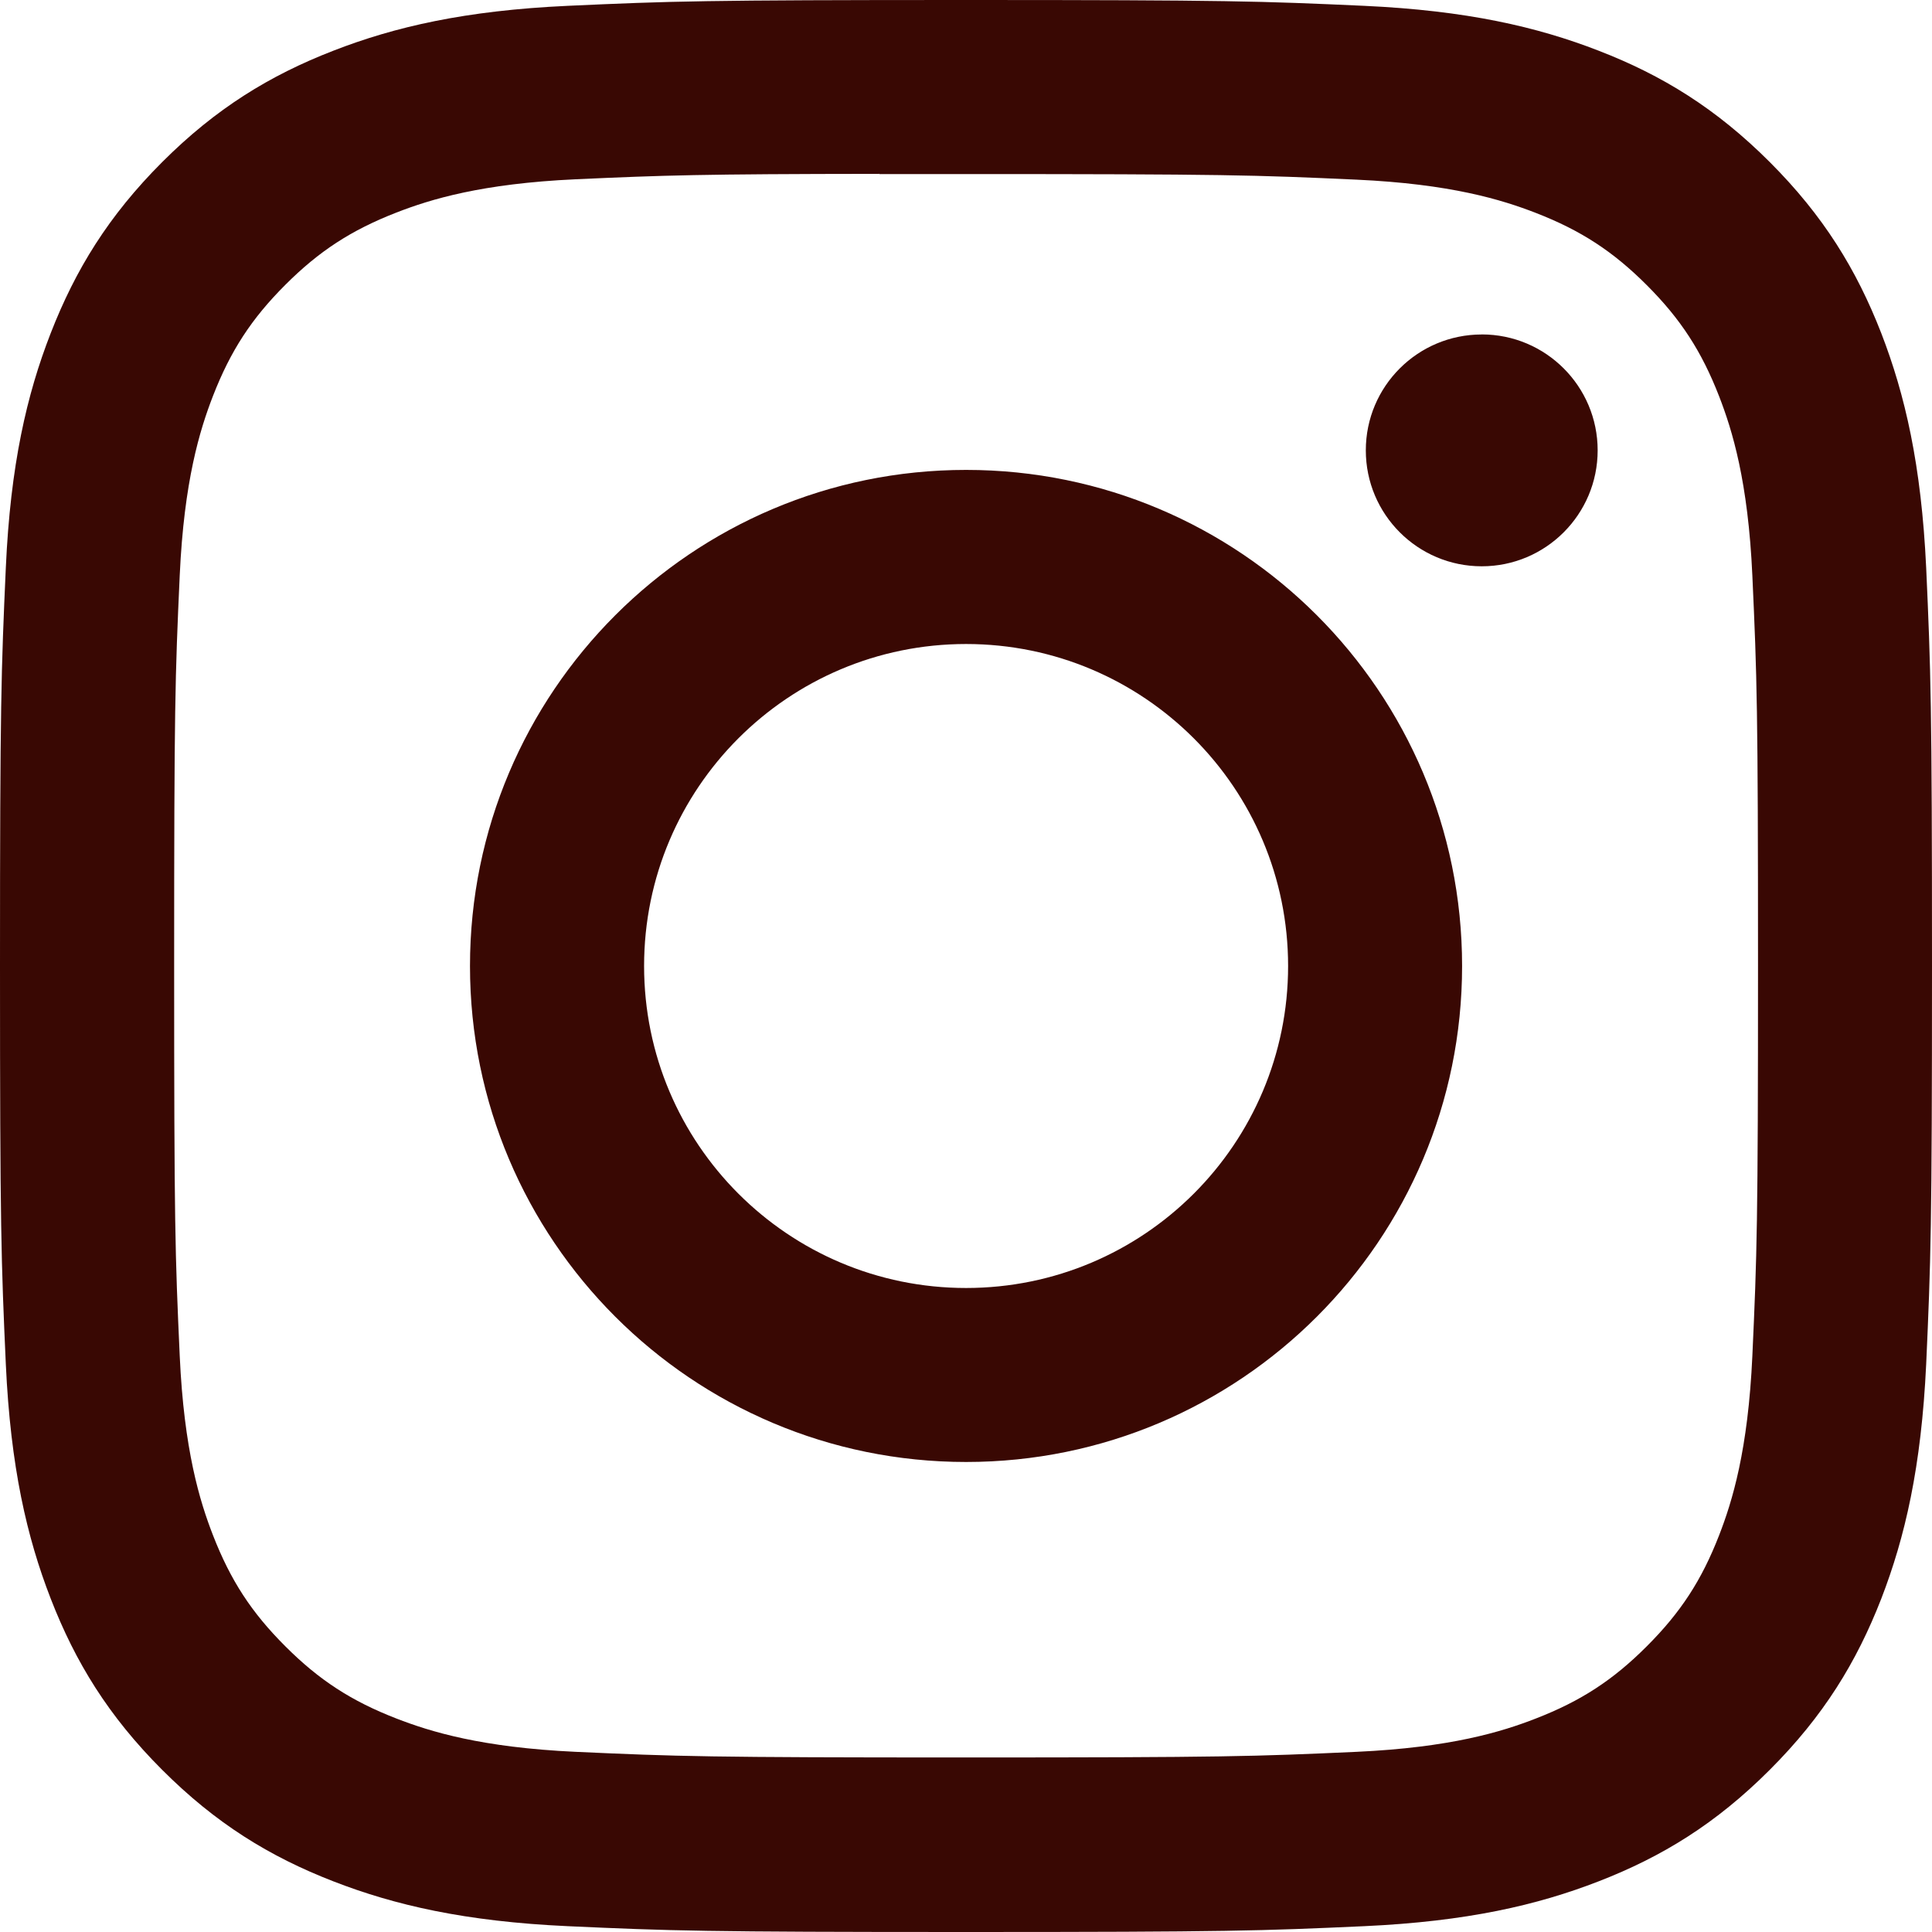
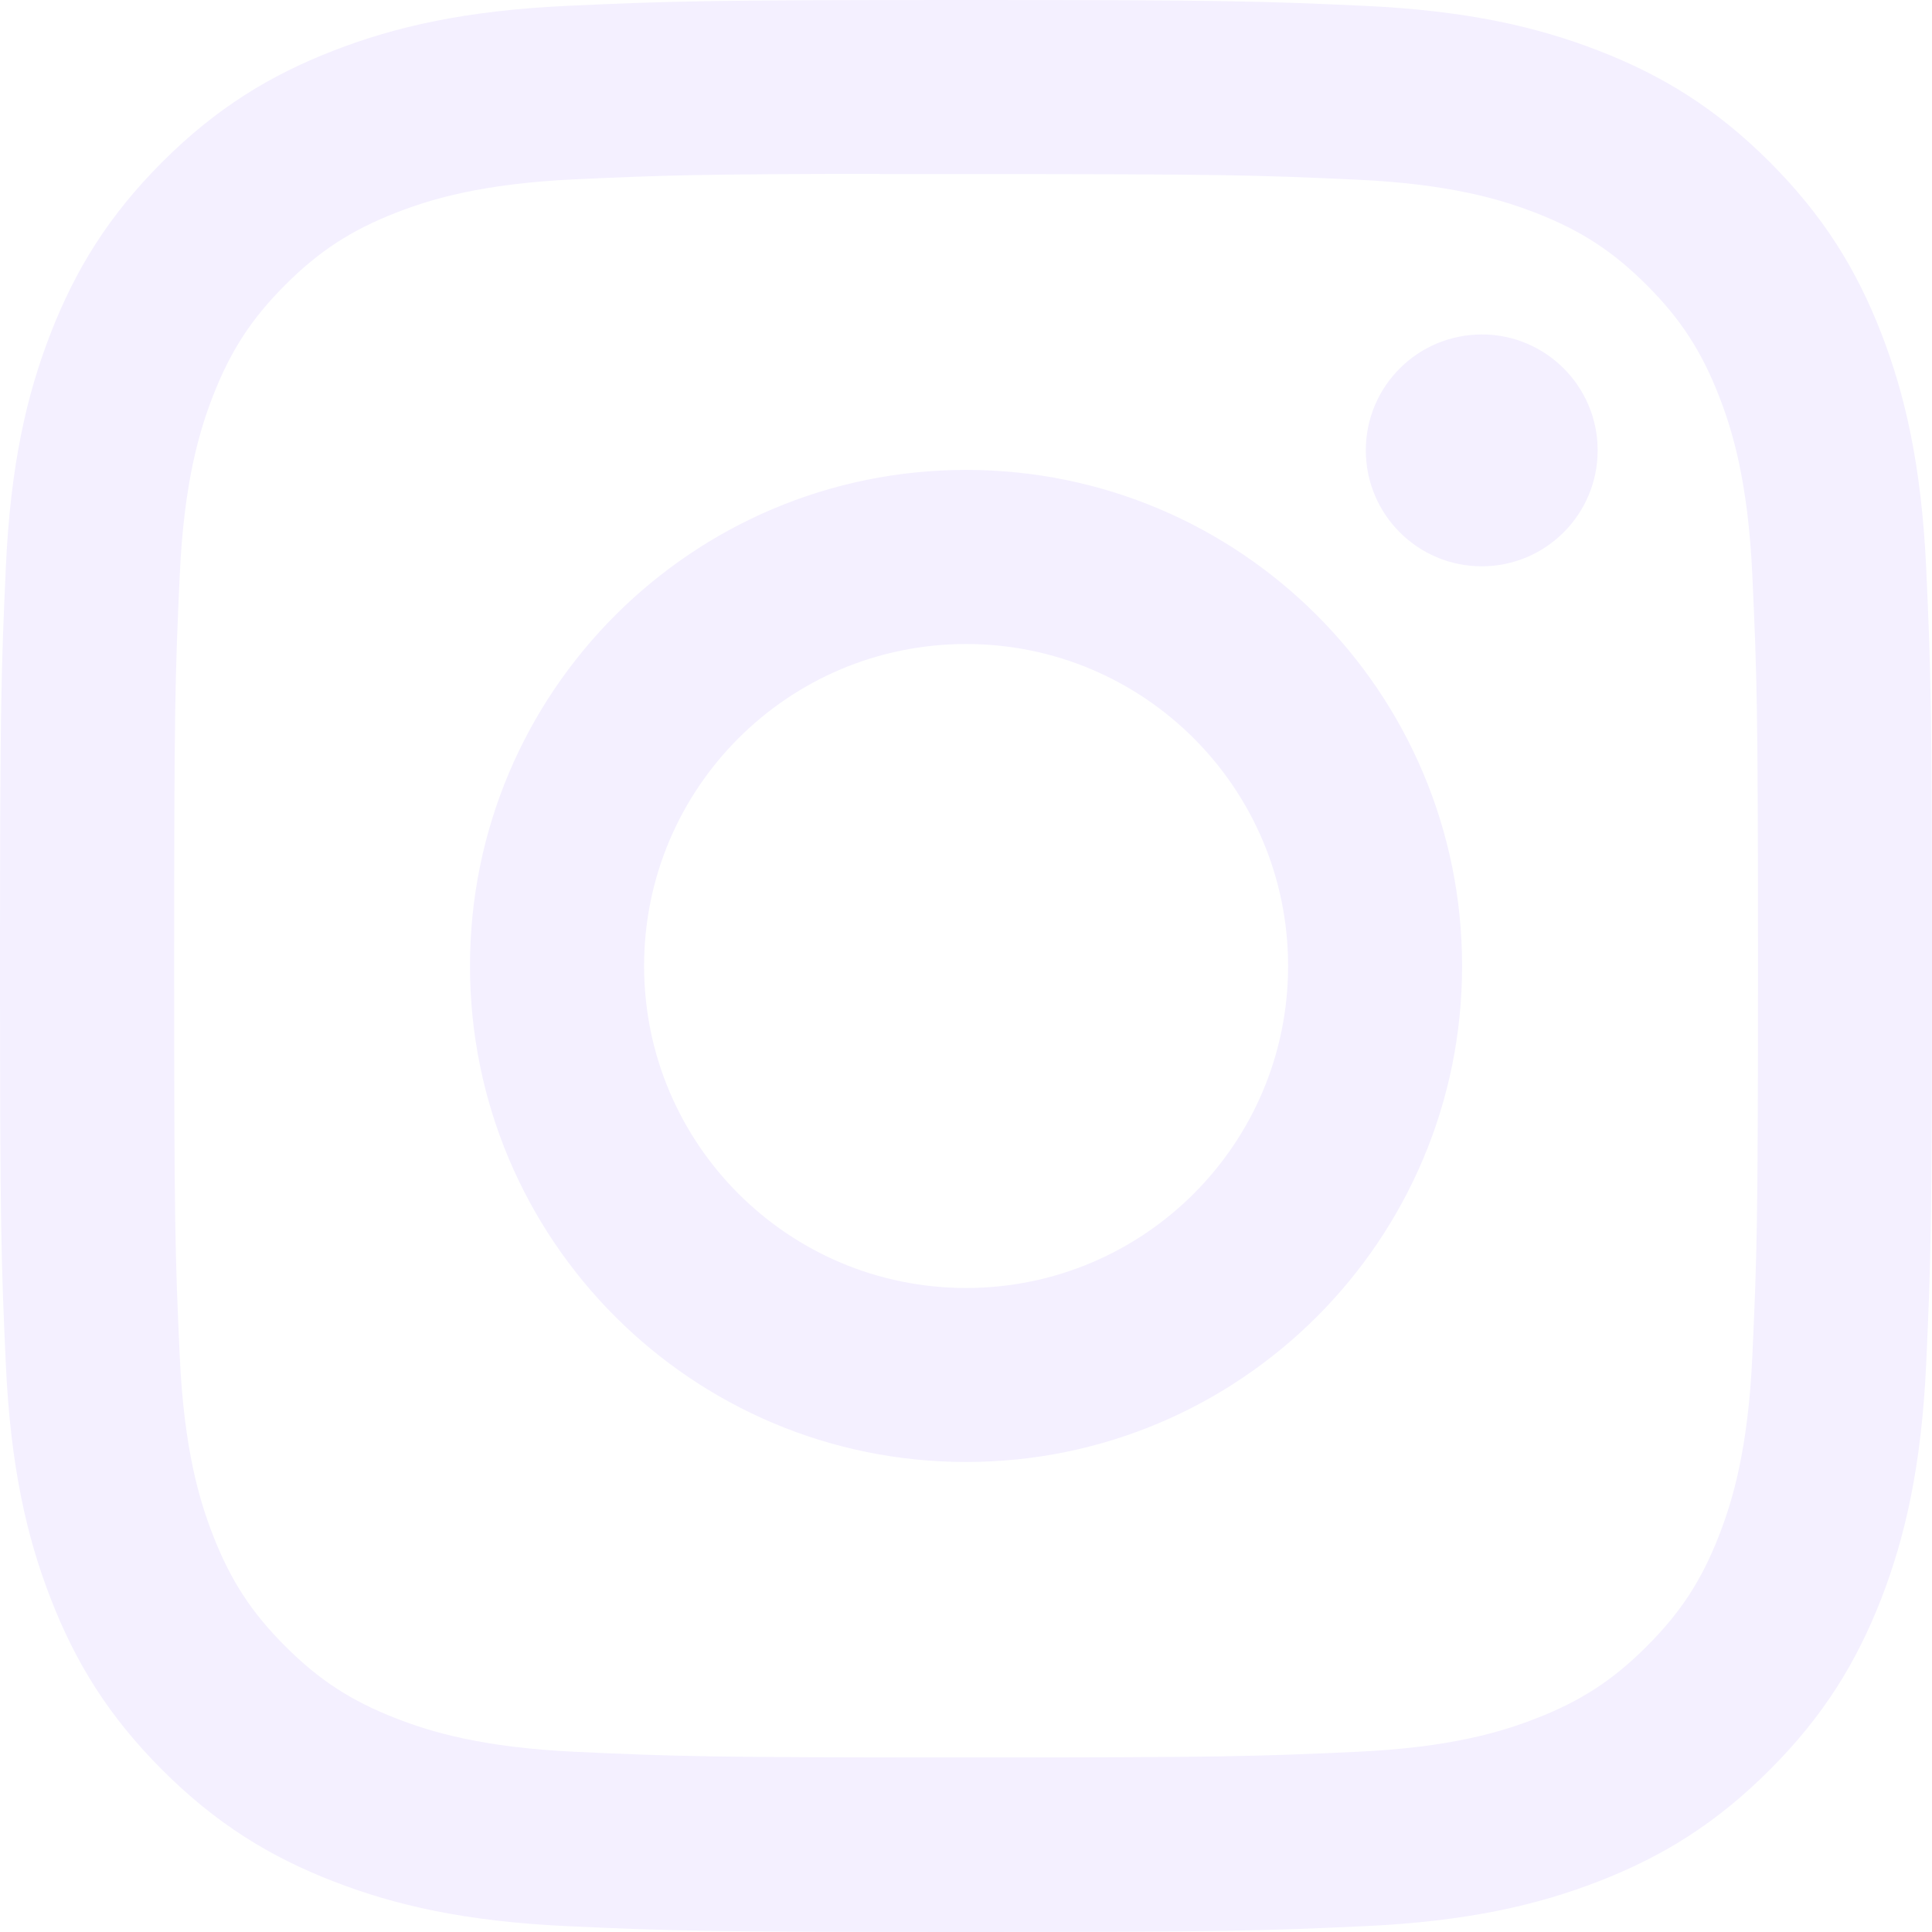
<svg xmlns="http://www.w3.org/2000/svg" width="71" height="71" viewBox="0 0 71 71" fill="none">
-   <path d="M35.503 0C25.862 0 24.652 0.042 20.865 0.214C17.086 0.388 14.506 0.986 12.249 1.864C9.914 2.77 7.934 3.983 5.96 5.957C3.986 7.931 2.773 9.911 1.863 12.245C0.983 14.503 0.384 17.084 0.214 20.861C0.044 24.648 0 25.859 0 35.5C0 45.141 0.043 46.348 0.214 50.134C0.388 53.913 0.987 56.493 1.864 58.75C2.771 61.085 3.984 63.066 5.958 65.039C7.931 67.014 9.911 68.23 12.245 69.136C14.503 70.014 17.084 70.612 20.863 70.786C24.649 70.958 25.858 71 35.499 71C45.141 71 46.347 70.958 50.134 70.786C53.913 70.612 56.496 70.014 58.755 69.136C61.089 68.23 63.066 67.014 65.039 65.039C67.013 63.066 68.227 61.085 69.136 58.751C70.009 56.493 70.608 53.913 70.786 50.135C70.956 46.348 71 45.141 71 35.5C71 25.859 70.956 24.649 70.786 20.862C70.608 17.083 70.009 14.503 69.136 12.246C68.227 9.911 67.013 7.931 65.039 5.957C63.064 3.983 61.09 2.77 58.752 1.864C56.489 0.986 53.908 0.388 50.129 0.214C46.342 0.042 45.136 0 35.492 0H35.503ZM32.319 6.397C33.264 6.396 34.319 6.397 35.503 6.397C44.982 6.397 46.105 6.431 49.848 6.602C53.31 6.76 55.188 7.338 56.44 7.824C58.096 8.467 59.278 9.237 60.519 10.479C61.762 11.722 62.531 12.905 63.176 14.562C63.662 15.812 64.241 17.69 64.398 21.151C64.569 24.894 64.606 26.018 64.606 35.492C64.606 44.966 64.569 46.09 64.398 49.832C64.24 53.294 63.662 55.172 63.176 56.422C62.532 58.079 61.762 59.258 60.519 60.5C59.277 61.743 58.097 62.512 56.44 63.155C55.19 63.643 53.31 64.22 49.848 64.379C46.106 64.549 44.982 64.586 35.503 64.586C26.024 64.586 24.901 64.549 21.158 64.379C17.697 64.219 15.818 63.64 14.566 63.154C12.91 62.511 11.726 61.742 10.484 60.499C9.241 59.257 8.472 58.077 7.827 56.419C7.341 55.169 6.762 53.291 6.605 49.829C6.434 46.087 6.4 44.963 6.4 35.483C6.4 26.003 6.434 24.885 6.605 21.143C6.763 17.681 7.341 15.803 7.827 14.551C8.471 12.895 9.241 11.711 10.484 10.469C11.726 9.226 12.91 8.457 14.566 7.812C15.818 7.324 17.697 6.747 21.158 6.588C24.433 6.44 25.702 6.396 32.319 6.389V6.397ZM54.453 12.292C52.101 12.292 50.193 14.198 50.193 16.55C50.193 18.902 52.101 20.811 54.453 20.811C56.805 20.811 58.713 18.902 58.713 16.55C58.713 14.198 56.805 12.29 54.453 12.29V12.292ZM35.503 17.269C25.435 17.269 17.272 25.432 17.272 35.5C17.272 45.568 25.435 53.727 35.503 53.727C45.571 53.727 53.731 45.568 53.731 35.5C53.731 25.432 45.571 17.269 35.503 17.269H35.503ZM35.503 23.667C42.038 23.667 47.337 28.964 47.337 35.5C47.337 42.035 42.038 47.333 35.503 47.333C28.968 47.333 23.67 42.035 23.67 35.5C23.67 28.964 28.968 23.667 35.503 23.667Z" fill="#390803" />
+   <path d="M35.503 0C25.862 0 24.652 0.042 20.865 0.214C17.086 0.388 14.506 0.986 12.249 1.864C9.914 2.77 7.934 3.983 5.96 5.957C3.986 7.931 2.773 9.911 1.863 12.245C0.983 14.503 0.384 17.084 0.214 20.861C0.044 24.648 0 25.859 0 35.5C0 45.141 0.043 46.348 0.214 50.134C0.388 53.913 0.987 56.493 1.864 58.75C2.771 61.085 3.984 63.066 5.958 65.039C7.931 67.014 9.911 68.23 12.245 69.136C14.503 70.014 17.084 70.612 20.863 70.786C24.649 70.958 25.858 71 35.499 71C45.141 71 46.347 70.958 50.134 70.786C53.913 70.612 56.496 70.014 58.755 69.136C61.089 68.23 63.066 67.014 65.039 65.039C67.013 63.066 68.227 61.085 69.136 58.751C70.009 56.493 70.608 53.913 70.786 50.135C70.956 46.348 71 45.141 71 35.5C71 25.859 70.956 24.649 70.786 20.862C70.608 17.083 70.009 14.503 69.136 12.246C68.227 9.911 67.013 7.931 65.039 5.957C63.064 3.983 61.09 2.77 58.752 1.864C56.489 0.986 53.908 0.388 50.129 0.214C46.342 0.042 45.136 0 35.492 0H35.503ZM32.319 6.397C33.264 6.396 34.319 6.397 35.503 6.397C44.982 6.397 46.105 6.431 49.848 6.602C53.31 6.76 55.188 7.338 56.44 7.824C58.096 8.467 59.278 9.237 60.519 10.479C61.762 11.722 62.531 12.905 63.176 14.562C63.662 15.812 64.241 17.69 64.398 21.151C64.569 24.894 64.606 26.018 64.606 35.492C64.606 44.966 64.569 46.09 64.398 49.832C64.24 53.294 63.662 55.172 63.176 56.422C62.532 58.079 61.762 59.258 60.519 60.5C59.277 61.743 58.097 62.512 56.44 63.155C55.19 63.643 53.31 64.22 49.848 64.379C46.106 64.549 44.982 64.586 35.503 64.586C26.024 64.586 24.901 64.549 21.158 64.379C17.697 64.219 15.818 63.64 14.566 63.154C12.91 62.511 11.726 61.742 10.484 60.499C9.241 59.257 8.472 58.077 7.827 56.419C7.341 55.169 6.762 53.291 6.605 49.829C6.434 46.087 6.4 44.963 6.4 35.483C6.4 26.003 6.434 24.885 6.605 21.143C6.763 17.681 7.341 15.803 7.827 14.551C8.471 12.895 9.241 11.711 10.484 10.469C11.726 9.226 12.91 8.457 14.566 7.812C15.818 7.324 17.697 6.747 21.158 6.588C24.433 6.44 25.702 6.396 32.319 6.389V6.397ZM54.453 12.292C52.101 12.292 50.193 14.198 50.193 16.55C50.193 18.902 52.101 20.811 54.453 20.811C56.805 20.811 58.713 18.902 58.713 16.55C58.713 14.198 56.805 12.29 54.453 12.29V12.292ZM35.503 17.269C25.435 17.269 17.272 25.432 17.272 35.5C17.272 45.568 25.435 53.727 35.503 53.727C45.571 53.727 53.731 45.568 53.731 35.5C53.731 25.432 45.571 17.269 35.503 17.269H35.503ZM35.503 23.667C42.038 23.667 47.337 28.964 47.337 35.5C47.337 42.035 42.038 47.333 35.503 47.333C28.968 47.333 23.67 42.035 23.67 35.5C23.67 28.964 28.968 23.667 35.503 23.667Z" fill="#F4F0FF" />
</svg>
